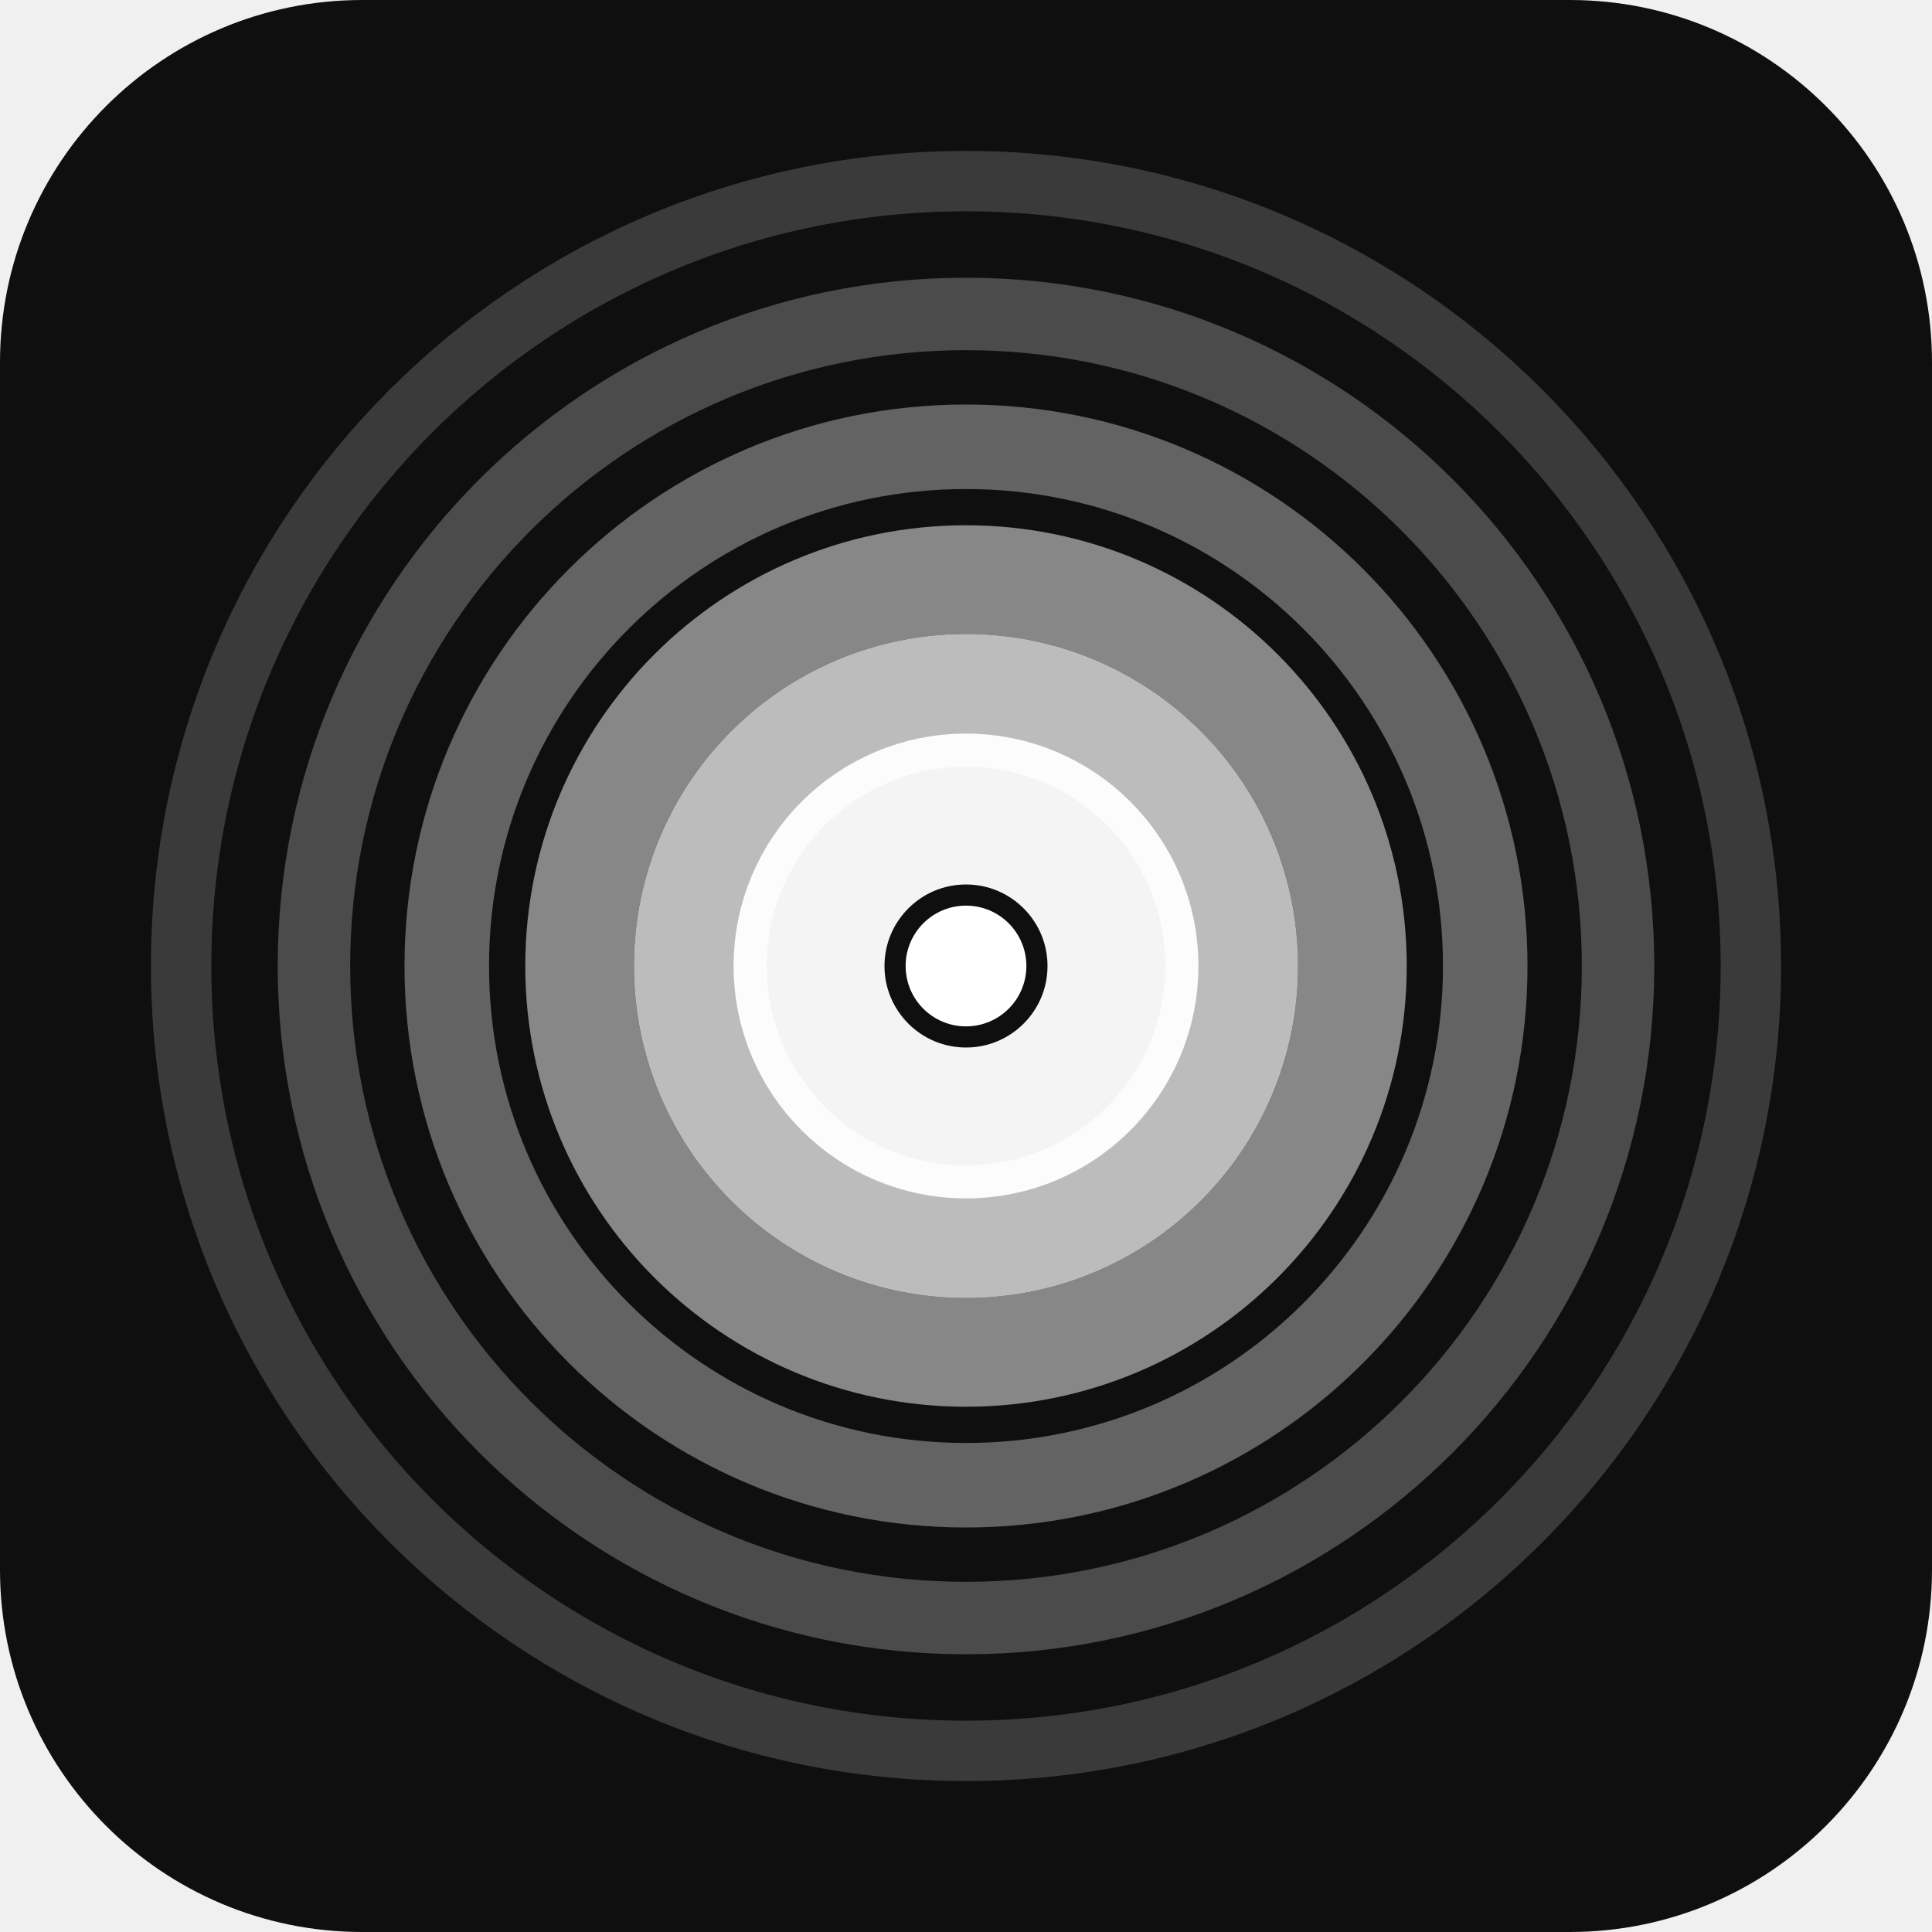
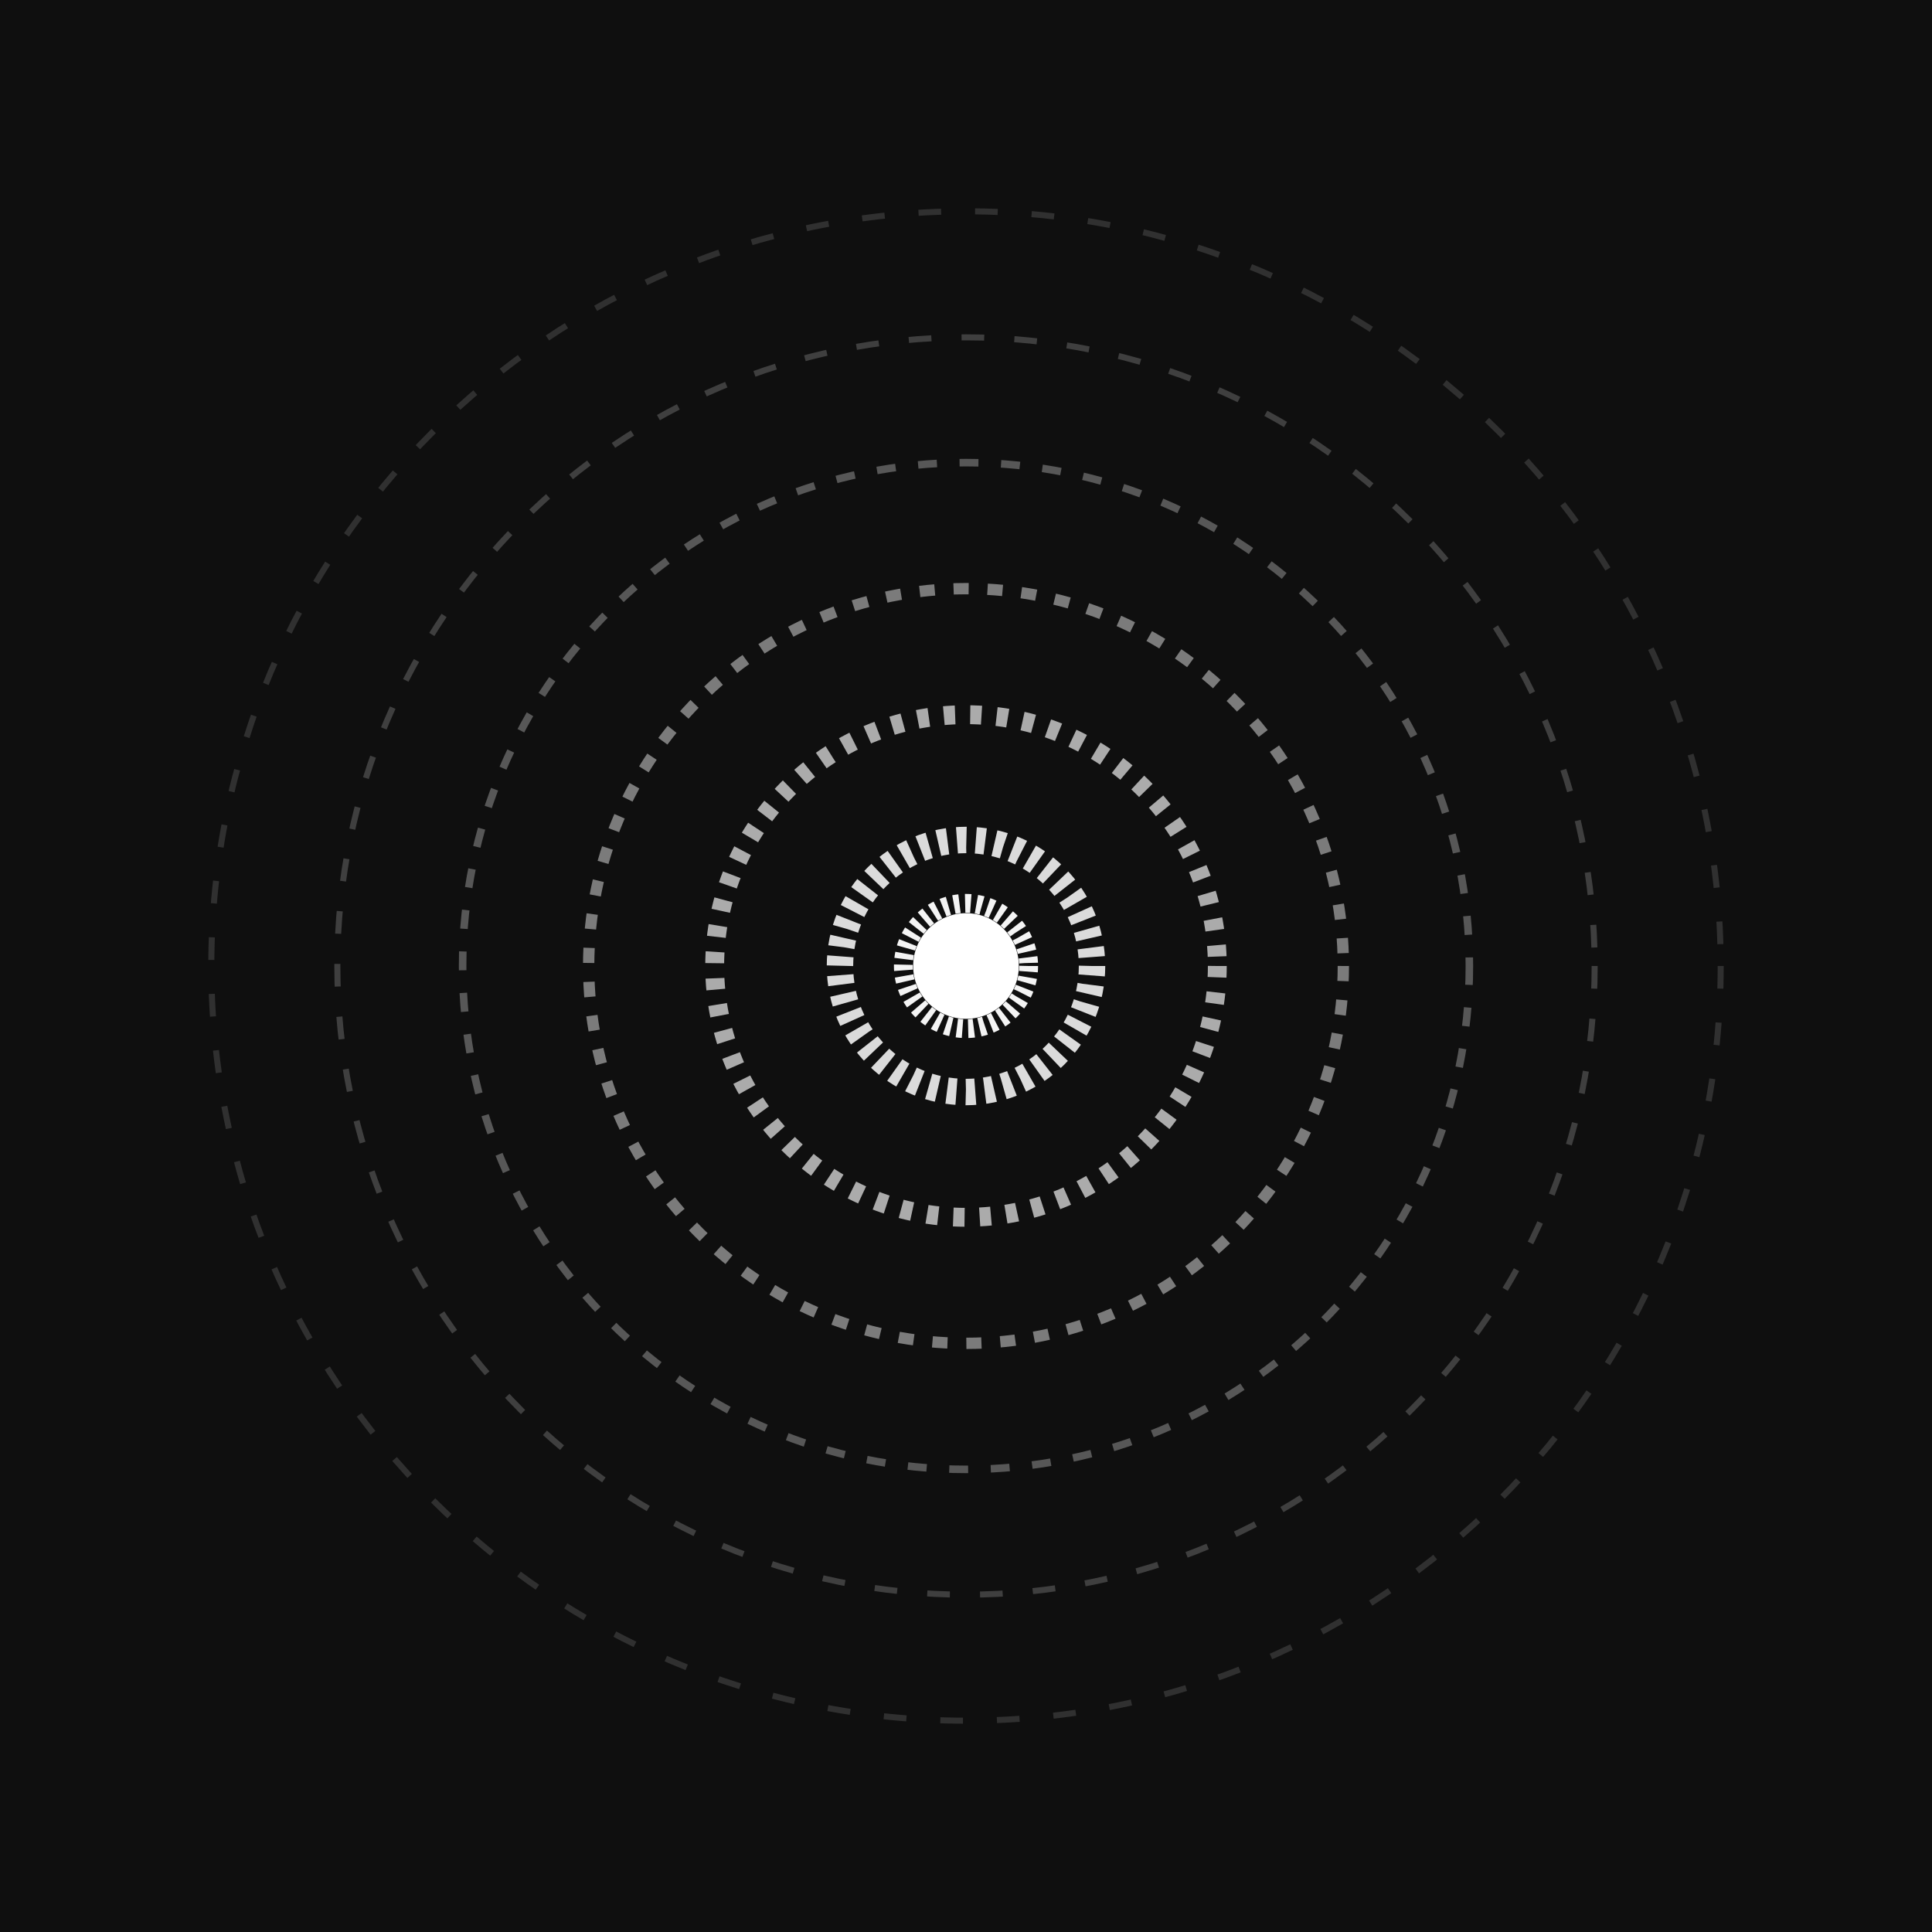
- <svg xmlns="http://www.w3.org/2000/svg" viewBox="0 0 32 32" width="32" height="32">
-   <rect width="32" height="32" rx="6" fill="#0F0F0F" />
-   <circle cx="16" cy="16" r="13.0" fill="none" stroke="#FFFFFF" stroke-width="1.0" opacity="0.18" />
-   <circle cx="16" cy="16" r="10.8" fill="none" stroke="#FFFFFF" stroke-width="1.2" opacity="0.25" />
-   <circle cx="16" cy="16" r="8.6" fill="none" stroke="#FFFFFF" stroke-width="1.4" opacity="0.35" />
-   <circle cx="16" cy="16" r="6.4" fill="none" stroke="#FFFFFF" stroke-width="1.8" opacity="0.50" />
-   <circle cx="16" cy="16" r="4.4" fill="none" stroke="#FFFFFF" stroke-width="2.2" opacity="0.72" />
-   <circle cx="16" cy="16" r="2.6" fill="none" stroke="#FFFFFF" stroke-width="2.5" opacity="0.95" />
-   <circle cx="16" cy="16" r="1.0" fill="#FFFFFF" />
+ <svg xmlns="http://www.w3.org/2000/svg" viewBox="0 0 512 512" width="512" height="512">
+   <rect width="512" height="512" fill="#0F0F0F" />
+   <circle cx="256" cy="256" r="200.00" fill="none" stroke="#FFFFFF" stroke-width="1.60" opacity="0.14" stroke-dasharray="6.00 9.00" />
+   <circle cx="256" cy="256" r="166.60" fill="none" stroke="#FFFFFF" stroke-width="1.60" opacity="0.20" stroke-dasharray="6.00 8.00" />
+   <circle cx="256" cy="256" r="133.40" fill="none" stroke="#FFFFFF" stroke-width="2.00" opacity="0.30" stroke-dasharray="5.00 6.00" />
+   <circle cx="256" cy="256" r="100.00" fill="none" stroke="#FFFFFF" stroke-width="3.00" opacity="0.45" stroke-dasharray="4.00 5.00" />
+   <circle cx="256" cy="256" r="66.60" fill="none" stroke="#FFFFFF" stroke-width="5.00" opacity="0.65" stroke-dasharray="3.00 4.00" />
+   <circle cx="256" cy="256" r="33.40" fill="none" stroke="#FFFFFF" stroke-width="7.00" opacity="0.85" stroke-dasharray="2.50 2.50" />
+   <circle cx="256" cy="256" r="16.60" fill="none" stroke="#FFFFFF" stroke-width="5.00" opacity="0.95" stroke-dasharray="1.50 1.50" />
+   <circle cx="256" cy="256" r="14.00" fill="#FFFFFF" />
</svg>
